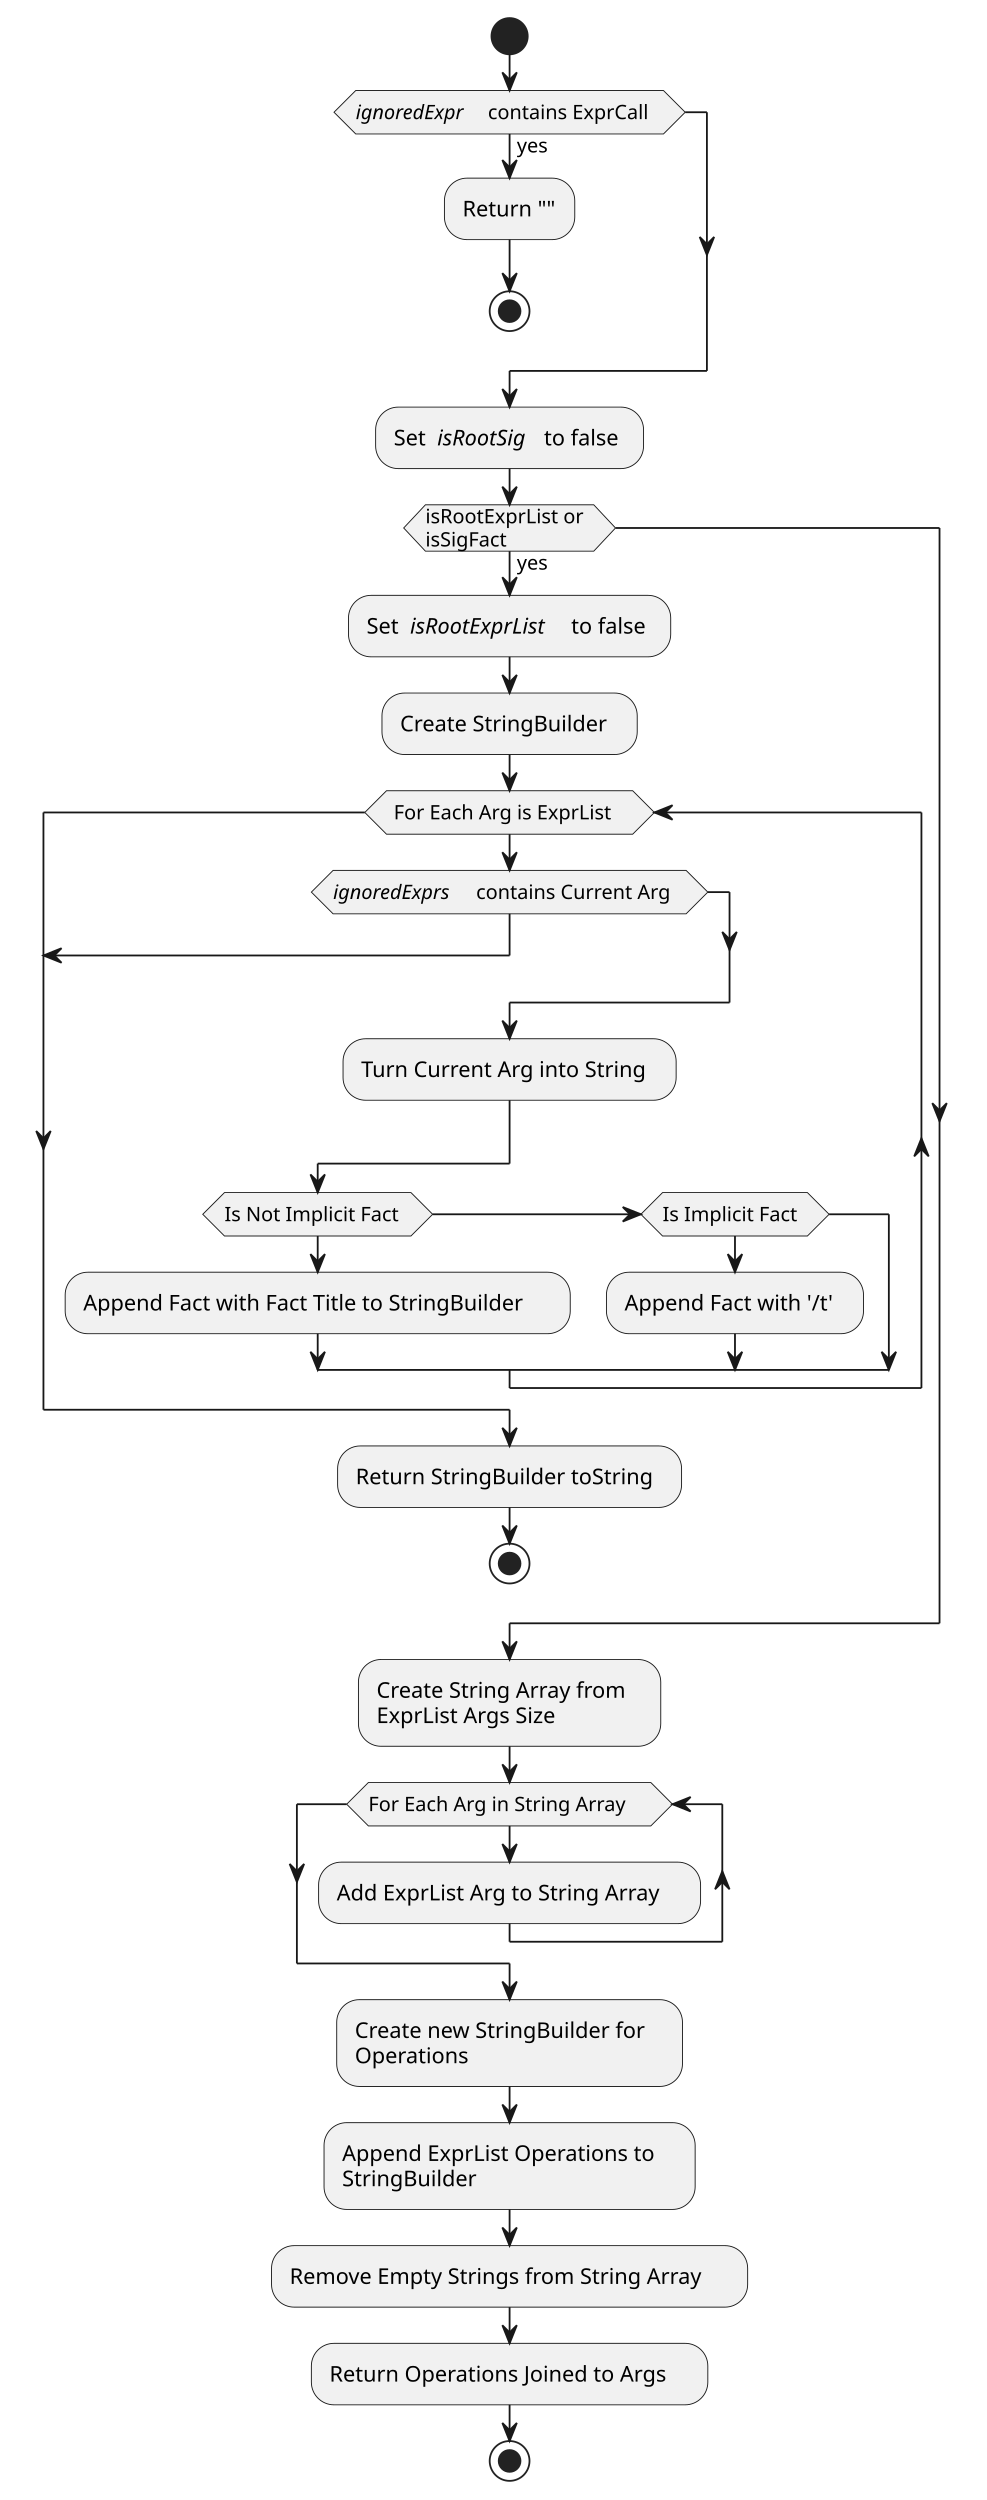
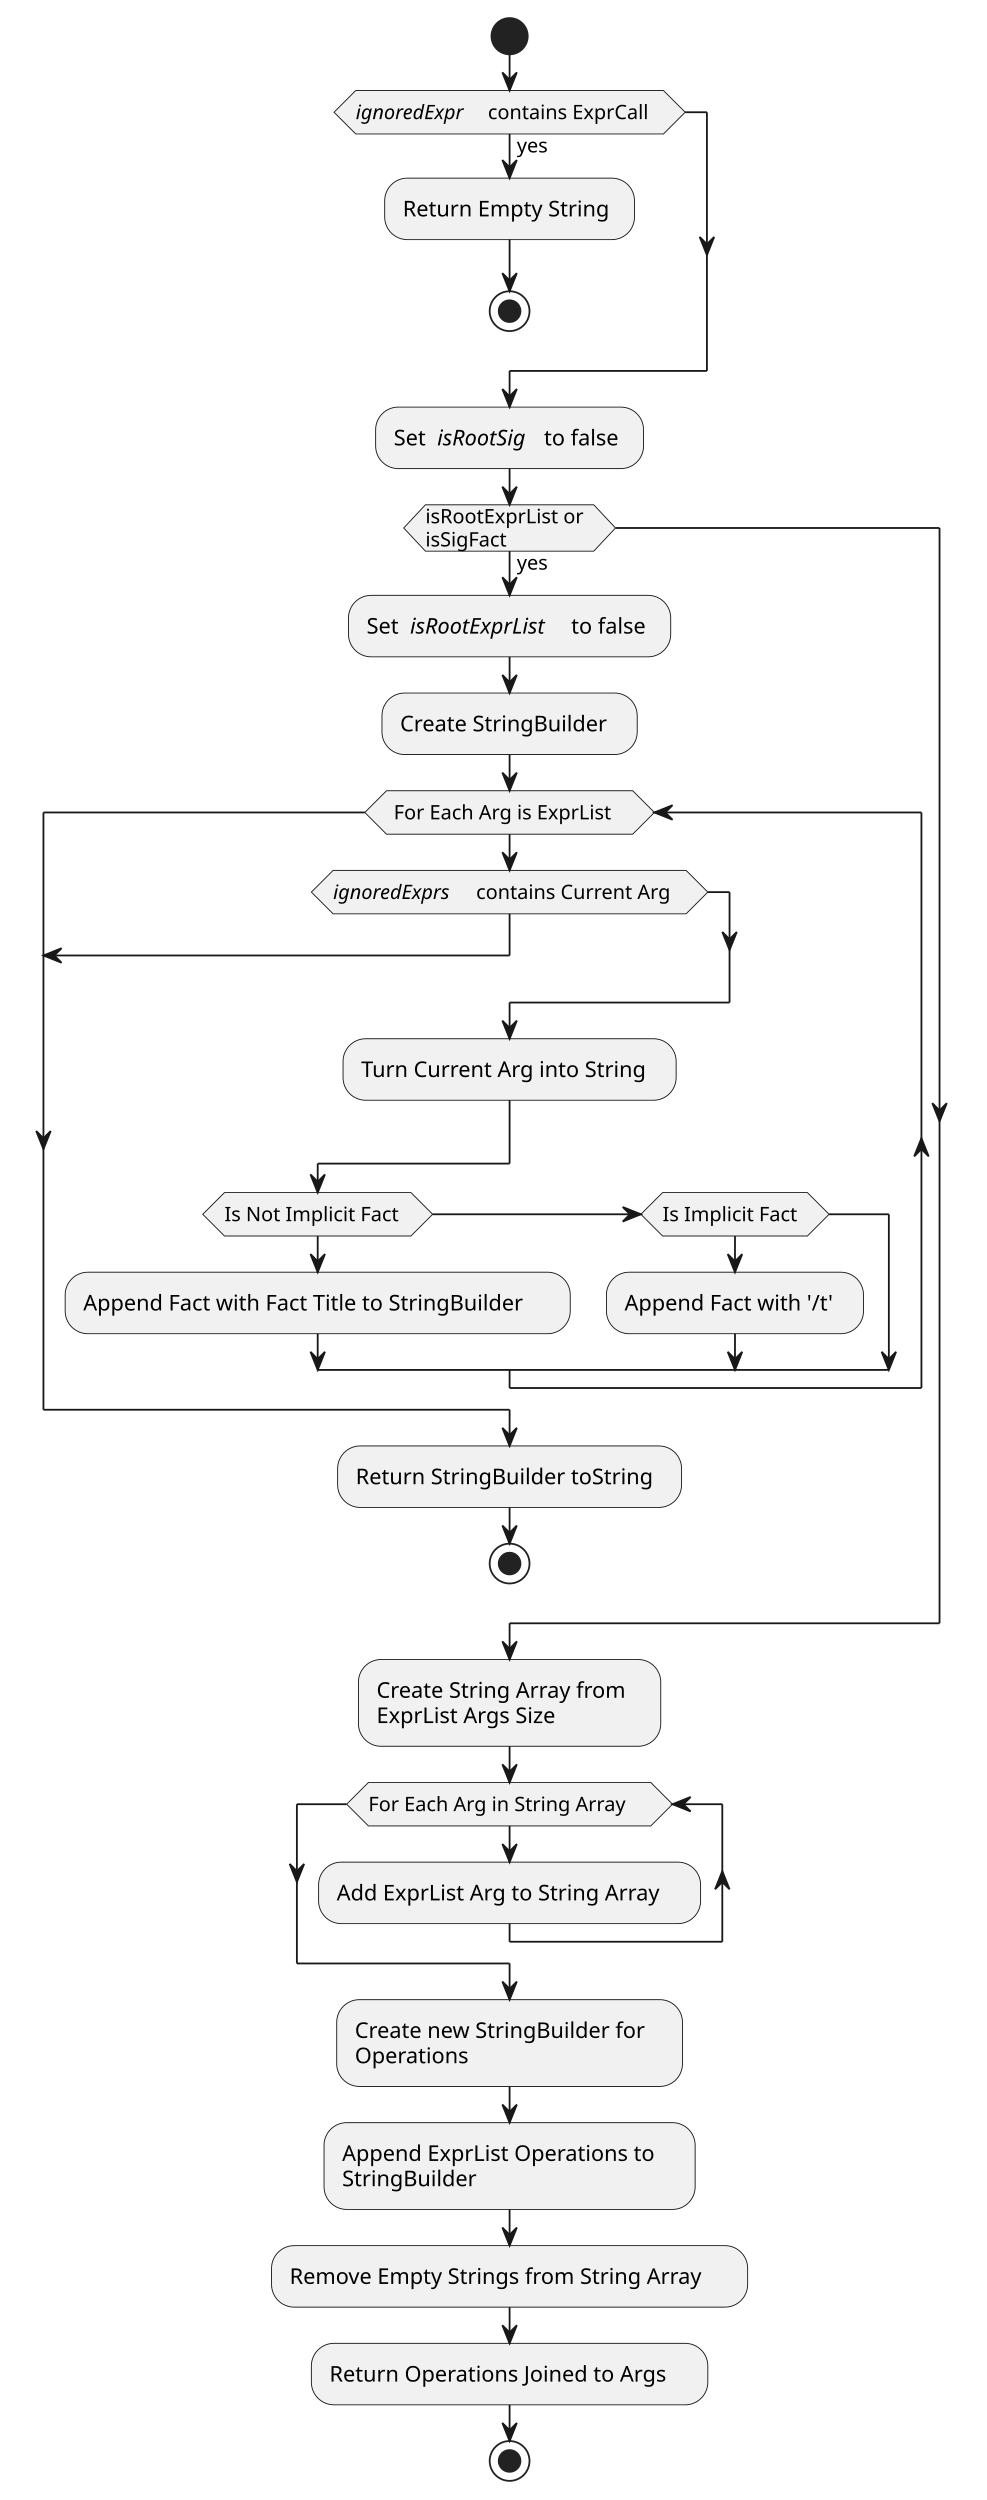
<svg xmlns="http://www.w3.org/2000/svg" contentStyleType="text/css" height="1381px" preserveAspectRatio="none" style="width:545px;height:1381px;background:#FFFFFF;" version="1.1" viewBox="0 0 545 1381" width="545px" zoomAndPan="magnify">
  <defs />
  <g>
    <ellipse cx="281.5" cy="20" fill="#222222" rx="10" ry="10" style="stroke:#222222;stroke-width:1.0;" />
-     <rect fill="#F1F1F1" height="33.969" rx="12.5" ry="12.5" style="stroke:#181818;stroke-width:0.5;" width="72" x="245.5" y="98.402" />
-     <text fill="#000000" font-family="sans-serif" font-size="12" lengthAdjust="spacing" textLength="52" x="255.5" y="119.541">Return ""</text>
+     <rect fill="#F1F1F1" height="33.969" rx="12.5" ry="12.5" style="stroke:#181818;stroke-width:0.5;" width="138" x="212.5" y="98.402" />
+     <text fill="#000000" font-family="sans-serif" font-size="12" lengthAdjust="spacing" textLength="118" x="222.5" y="119.541">Return Empty String</text>
    <ellipse cx="281.5" cy="171.887" fill="none" rx="11" ry="11" style="stroke:#222222;stroke-width:1.0;" />
    <ellipse cx="281.5" cy="171.887" fill="#222222" rx="6" ry="6" style="stroke:#222222;stroke-width:1.0;" />
    <polygon fill="#F1F1F1" points="196.5,50,366.5,50,378.5,62,366.5,74,196.5,74,184.5,62,196.5,50" style="stroke:#181818;stroke-width:0.5;" />
    <text fill="#000000" font-family="sans-serif" font-size="11" lengthAdjust="spacing" textLength="21" x="285.5" y="84.21">yes</text>
    <text fill="#000000" font-family="sans-serif" font-size="11" font-style="italic" lengthAdjust="spacing" textLength="69" x="196.5" y="65.808">ignoredExpr</text>
    <text fill="#000000" font-family="sans-serif" font-size="11" lengthAdjust="spacing" textLength="97" x="269.5" y="65.808">contains ExprCall</text>
    <rect fill="#F1F1F1" height="33.969" rx="12.5" ry="12.5" style="stroke:#181818;stroke-width:0.5;" width="148" x="207.5" y="224.887" />
    <text fill="#000000" font-family="sans-serif" font-size="12" lengthAdjust="spacing" textLength="20" x="217.5" y="246.025">Set</text>
    <text fill="#000000" font-family="sans-serif" font-size="12" font-style="italic" lengthAdjust="spacing" textLength="55" x="241.5" y="246.025">isRootSig</text>
    <text fill="#000000" font-family="sans-serif" font-size="12" lengthAdjust="spacing" textLength="45" x="300.5" y="246.025">to false</text>
    <rect fill="#F1F1F1" height="33.969" rx="12.5" ry="12.5" style="stroke:#181818;stroke-width:0.5;" width="178" x="192.5" y="328.867" />
    <text fill="#000000" font-family="sans-serif" font-size="12" lengthAdjust="spacing" textLength="20" x="202.5" y="350.006">Set</text>
    <text fill="#000000" font-family="sans-serif" font-size="12" font-style="italic" lengthAdjust="spacing" textLength="85" x="226.5" y="350.006">isRootExprList</text>
    <text fill="#000000" font-family="sans-serif" font-size="12" lengthAdjust="spacing" textLength="45" x="315.5" y="350.006">to false</text>
    <rect fill="#F1F1F1" height="33.969" rx="12.5" ry="12.5" style="stroke:#181818;stroke-width:0.5;" width="141" x="211" y="382.836" />
    <text fill="#000000" font-family="sans-serif" font-size="12" lengthAdjust="spacing" textLength="121" x="221" y="403.975">Create StringBuilder</text>
    <polygon fill="#F1F1F1" points="184,480.805,379,480.805,391,492.805,379,504.805,184,504.805,172,492.805,184,480.805" style="stroke:#181818;stroke-width:0.5;" />
    <text fill="#000000" font-family="sans-serif" font-size="11" font-style="italic" lengthAdjust="spacing" textLength="75" x="184" y="496.613">ignoredExprs</text>
    <text fill="#000000" font-family="sans-serif" font-size="11" lengthAdjust="spacing" textLength="116" x="263" y="496.613">contains Current Arg</text>
    <rect fill="#F1F1F1" height="33.969" rx="12.5" ry="12.5" style="stroke:#181818;stroke-width:0.5;" width="184" x="189.5" y="573.805" />
    <text fill="#000000" font-family="sans-serif" font-size="12" lengthAdjust="spacing" textLength="164" x="199.5" y="594.943">Turn Current Arg into String</text>
    <polygon fill="#F1F1F1" points="124,658.773,227,658.773,239,670.773,227,682.773,124,682.773,112,670.773,124,658.773" style="stroke:#181818;stroke-width:0.5;" />
    <text fill="#000000" font-family="sans-serif" font-size="11" lengthAdjust="spacing" textLength="103" x="124" y="674.582">Is Not Implicit Fact</text>
    <rect fill="#F1F1F1" height="33.969" rx="12.5" ry="12.5" style="stroke:#181818;stroke-width:0.5;" width="279" x="36" y="702.773" />
    <text fill="#000000" font-family="sans-serif" font-size="12" lengthAdjust="spacing" textLength="259" x="46" y="723.912">Append Fact with Fact Title to StringBuilder</text>
    <polygon fill="#F1F1F1" points="366,658.773,446,658.773,458,670.773,446,682.773,366,682.773,354,670.773,366,658.773" style="stroke:#181818;stroke-width:0.5;" />
    <text fill="#000000" font-family="sans-serif" font-size="11" lengthAdjust="spacing" textLength="80" x="366" y="674.582">Is Implicit Fact</text>
    <rect fill="#F1F1F1" height="33.969" rx="12.5" ry="12.5" style="stroke:#181818;stroke-width:0.5;" width="142" x="335" y="702.773" />
    <text fill="#000000" font-family="sans-serif" font-size="12" lengthAdjust="spacing" textLength="122" x="345" y="723.912">Append Fact with '/t'</text>
    <polygon fill="#F1F1F1" points="213.5,436.805,349.5,436.805,361.5,448.805,349.5,460.805,213.5,460.805,201.5,448.805,213.5,436.805" style="stroke:#181818;stroke-width:0.5;" />
    <text fill="#000000" font-family="sans-serif" font-size="11" lengthAdjust="spacing" textLength="132" x="217.5" y="452.613">For Each Arg is ExprList</text>
    <rect fill="#F1F1F1" height="33.969" rx="12.5" ry="12.5" style="stroke:#181818;stroke-width:0.5;" width="190" x="186.5" y="798.742" />
    <text fill="#000000" font-family="sans-serif" font-size="12" lengthAdjust="spacing" textLength="170" x="196.5" y="819.881">Return StringBuilder toString</text>
    <ellipse cx="281.5" cy="863.711" fill="none" rx="11" ry="11" style="stroke:#222222;stroke-width:1.0;" />
    <ellipse cx="281.5" cy="863.711" fill="#222222" rx="6" ry="6" style="stroke:#222222;stroke-width:1.0;" />
    <polygon fill="#F1F1F1" points="235,278.856,328,278.856,340,291.66,328,304.465,235,304.465,223,291.66,235,278.856" style="stroke:#181818;stroke-width:0.5;" />
    <text fill="#000000" font-family="sans-serif" font-size="11" lengthAdjust="spacing" textLength="21" x="285.5" y="314.675">yes</text>
    <text fill="#000000" font-family="sans-serif" font-size="11" lengthAdjust="spacing" textLength="93" x="235" y="289.066">isRootExprList or</text>
    <text fill="#000000" font-family="sans-serif" font-size="11" lengthAdjust="spacing" textLength="50" x="235" y="301.871">isSigFact</text>
    <rect fill="#F1F1F1" height="47.938" rx="12.5" ry="12.5" style="stroke:#181818;stroke-width:0.5;" width="167" x="198" y="916.711" />
    <text fill="#000000" font-family="sans-serif" font-size="12" lengthAdjust="spacing" textLength="147" x="208" y="937.85">Create String Array from</text>
    <text fill="#000000" font-family="sans-serif" font-size="12" lengthAdjust="spacing" textLength="109" x="208" y="951.818">ExprList Args Size</text>
    <rect fill="#F1F1F1" height="33.969" rx="12.5" ry="12.5" style="stroke:#181818;stroke-width:0.5;" width="211" x="176" y="1028.648" />
    <text fill="#000000" font-family="sans-serif" font-size="12" lengthAdjust="spacing" textLength="191" x="186" y="1049.787">Add ExprList Arg to String Array</text>
    <polygon fill="#F1F1F1" points="203.5,984.648,359.5,984.648,371.5,996.648,359.5,1008.648,203.5,1008.648,191.5,996.648,203.5,984.648" style="stroke:#181818;stroke-width:0.5;" />
    <text fill="#000000" font-family="sans-serif" font-size="11" lengthAdjust="spacing" textLength="156" x="203.5" y="1000.457">For Each Arg in String Array</text>
    <rect fill="#F1F1F1" height="47.938" rx="12.5" ry="12.5" style="stroke:#181818;stroke-width:0.5;" width="191" x="186" y="1104.617" />
    <text fill="#000000" font-family="sans-serif" font-size="12" lengthAdjust="spacing" textLength="171" x="196" y="1125.756">Create new StringBuilder for</text>
    <text fill="#000000" font-family="sans-serif" font-size="12" lengthAdjust="spacing" textLength="67" x="196" y="1139.725">Operations</text>
    <rect fill="#F1F1F1" height="47.938" rx="12.5" ry="12.5" style="stroke:#181818;stroke-width:0.5;" width="205" x="179" y="1172.555" />
    <text fill="#000000" font-family="sans-serif" font-size="12" lengthAdjust="spacing" textLength="185" x="189" y="1193.693">Append ExprList Operations to</text>
    <text fill="#000000" font-family="sans-serif" font-size="12" lengthAdjust="spacing" textLength="77" x="189" y="1207.662">StringBuilder</text>
    <rect fill="#F1F1F1" height="33.969" rx="12.5" ry="12.5" style="stroke:#181818;stroke-width:0.5;" width="263" x="150" y="1240.492" />
    <text fill="#000000" font-family="sans-serif" font-size="12" lengthAdjust="spacing" textLength="243" x="160" y="1261.631">Remove Empty Strings from String Array</text>
    <rect fill="#F1F1F1" height="33.969" rx="12.5" ry="12.5" style="stroke:#181818;stroke-width:0.5;" width="219" x="172" y="1294.461" />
    <text fill="#000000" font-family="sans-serif" font-size="12" lengthAdjust="spacing" textLength="199" x="182" y="1315.6">Return Operations Joined to Args</text>
    <ellipse cx="281.5" cy="1359.43" fill="none" rx="11" ry="11" style="stroke:#222222;stroke-width:1.0;" />
    <ellipse cx="281.5" cy="1359.43" fill="#222222" rx="6" ry="6" style="stroke:#222222;stroke-width:1.0;" />
    <line style="stroke:#181818;stroke-width:1.0;" x1="281.5" x2="281.5" y1="132.371" y2="160.887" />
    <polygon fill="#181818" points="277.5,150.887,281.5,160.887,285.5,150.887,281.5,154.887" style="stroke:#181818;stroke-width:1.0;" />
    <line style="stroke:#181818;stroke-width:1.0;" x1="281.5" x2="281.5" y1="74" y2="98.402" />
    <polygon fill="#181818" points="277.5,88.402,281.5,98.402,285.5,88.402,281.5,92.402" style="stroke:#181818;stroke-width:1.0;" />
    <line style="stroke:#181818;stroke-width:1.0;" x1="378.5" x2="390.5" y1="62" y2="62" />
    <polygon fill="#181818" points="386.5,130.887,390.5,140.887,394.5,130.887,390.5,134.887" style="stroke:#181818;stroke-width:1.0;" />
    <line style="stroke:#181818;stroke-width:1.0;" x1="390.5" x2="390.5" y1="62" y2="204.887" />
    <line style="stroke:#181818;stroke-width:1.0;" x1="390.5" x2="281.5" y1="204.887" y2="204.887" />
    <line style="stroke:#181818;stroke-width:1.0;" x1="281.5" x2="281.5" y1="204.887" y2="224.887" />
    <polygon fill="#181818" points="277.5,214.887,281.5,224.887,285.5,214.887,281.5,218.887" style="stroke:#181818;stroke-width:1.0;" />
    <line style="stroke:#181818;stroke-width:1.0;" x1="281.5" x2="281.5" y1="30" y2="50" />
    <polygon fill="#181818" points="277.5,40,281.5,50,285.5,40,281.5,44" style="stroke:#181818;stroke-width:1.0;" />
    <line style="stroke:#181818;stroke-width:1.0;" x1="281.5" x2="281.5" y1="362.836" y2="382.836" />
    <polygon fill="#181818" points="277.5,372.836,281.5,382.836,285.5,372.836,281.5,376.836" style="stroke:#181818;stroke-width:1.0;" />
    <line style="stroke:#181818;stroke-width:1.0;" x1="281.5" x2="281.5" y1="504.805" y2="527.805" />
    <line style="stroke:#181818;stroke-width:1.0;" x1="281.5" x2="24" y1="527.805" y2="527.805" />
    <polygon fill="#181818" points="34,523.805,24,527.805,34,531.805,30,527.805" style="stroke:#181818;stroke-width:1.0;" />
    <line style="stroke:#181818;stroke-width:1.0;" x1="391" x2="403" y1="492.805" y2="492.805" />
    <polygon fill="#181818" points="399,514.805,403,524.805,407,514.805,403,518.805" style="stroke:#181818;stroke-width:1.0;" />
    <line style="stroke:#181818;stroke-width:1.0;" x1="403" x2="403" y1="492.805" y2="553.805" />
    <line style="stroke:#181818;stroke-width:1.0;" x1="403" x2="281.5" y1="553.805" y2="553.805" />
    <line style="stroke:#181818;stroke-width:1.0;" x1="281.5" x2="281.5" y1="553.805" y2="573.805" />
    <polygon fill="#181818" points="277.5,563.805,281.5,573.805,285.5,563.805,281.5,567.805" style="stroke:#181818;stroke-width:1.0;" />
    <line style="stroke:#181818;stroke-width:1.0;" x1="175.5" x2="175.5" y1="682.773" y2="702.773" />
    <polygon fill="#181818" points="171.5,692.773,175.5,702.773,179.5,692.773,175.5,696.773" style="stroke:#181818;stroke-width:1.0;" />
    <line style="stroke:#181818;stroke-width:1.0;" x1="175.5" x2="175.5" y1="736.742" y2="756.742" />
    <polygon fill="#181818" points="171.5,746.742,175.5,756.742,179.5,746.742,175.5,750.742" style="stroke:#181818;stroke-width:1.0;" />
    <line style="stroke:#181818;stroke-width:1.0;" x1="406" x2="406" y1="682.773" y2="702.773" />
    <polygon fill="#181818" points="402,692.773,406,702.773,410,692.773,406,696.773" style="stroke:#181818;stroke-width:1.0;" />
    <line style="stroke:#181818;stroke-width:1.0;" x1="406" x2="406" y1="736.742" y2="756.742" />
    <polygon fill="#181818" points="402,746.742,406,756.742,410,746.742,406,750.742" style="stroke:#181818;stroke-width:1.0;" />
    <line style="stroke:#181818;stroke-width:1.0;" x1="239" x2="354" y1="670.773" y2="670.773" />
    <polygon fill="#181818" points="344,666.773,354,670.773,344,674.773,348,670.773" style="stroke:#181818;stroke-width:1.0;" />
    <line style="stroke:#181818;stroke-width:1.0;" x1="281.5" x2="281.5" y1="607.773" y2="642.773" />
    <line style="stroke:#181818;stroke-width:1.0;" x1="281.5" x2="175.5" y1="642.773" y2="642.773" />
    <line style="stroke:#181818;stroke-width:1.0;" x1="175.5" x2="175.5" y1="642.773" y2="658.773" />
    <polygon fill="#181818" points="171.5,648.773,175.5,658.773,179.5,648.773,175.5,652.773" style="stroke:#181818;stroke-width:1.0;" />
    <line style="stroke:#181818;stroke-width:1.0;" x1="458" x2="491" y1="670.773" y2="670.773" />
    <line style="stroke:#181818;stroke-width:1.0;" x1="491" x2="491" y1="670.773" y2="756.742" />
    <polygon fill="#181818" points="487,746.742,491,756.742,495,746.742,491,750.742" style="stroke:#181818;stroke-width:1.0;" />
    <line style="stroke:#181818;stroke-width:1.0;" x1="175.5" x2="491" y1="756.742" y2="756.742" />
    <line style="stroke:#181818;stroke-width:1.0;" x1="281.5" x2="281.5" y1="460.805" y2="480.805" />
    <polygon fill="#181818" points="277.5,470.805,281.5,480.805,285.5,470.805,281.5,474.805" style="stroke:#181818;stroke-width:1.0;" />
    <line style="stroke:#181818;stroke-width:1.0;" x1="281.5" x2="281.5" y1="756.742" y2="766.742" />
    <line style="stroke:#181818;stroke-width:1.0;" x1="281.5" x2="509" y1="766.742" y2="766.742" />
    <polygon fill="#181818" points="505,638.773,509,628.773,513,638.773,509,634.773" style="stroke:#181818;stroke-width:1.0;" />
    <line style="stroke:#181818;stroke-width:1.0;" x1="509" x2="509" y1="448.805" y2="766.742" />
    <line style="stroke:#181818;stroke-width:1.0;" x1="509" x2="361.5" y1="448.805" y2="448.805" />
    <polygon fill="#181818" points="371.5,444.805,361.5,448.805,371.5,452.805,367.5,448.805" style="stroke:#181818;stroke-width:1.0;" />
    <line style="stroke:#181818;stroke-width:1.0;" x1="201.5" x2="24" y1="448.805" y2="448.805" />
    <polygon fill="#181818" points="20,624.773,24,634.773,28,624.773,24,628.773" style="stroke:#181818;stroke-width:1.0;" />
    <line style="stroke:#181818;stroke-width:1.0;" x1="24" x2="24" y1="448.805" y2="778.742" />
    <line style="stroke:#181818;stroke-width:1.0;" x1="24" x2="281.5" y1="778.742" y2="778.742" />
    <line style="stroke:#181818;stroke-width:1.0;" x1="281.5" x2="281.5" y1="778.742" y2="798.742" />
    <polygon fill="#181818" points="277.5,788.742,281.5,798.742,285.5,788.742,281.5,792.742" style="stroke:#181818;stroke-width:1.0;" />
    <line style="stroke:#181818;stroke-width:1.0;" x1="281.5" x2="281.5" y1="416.805" y2="436.805" />
    <polygon fill="#181818" points="277.5,426.805,281.5,436.805,285.5,426.805,281.5,430.805" style="stroke:#181818;stroke-width:1.0;" />
    <line style="stroke:#181818;stroke-width:1.0;" x1="281.5" x2="281.5" y1="832.711" y2="852.711" />
    <polygon fill="#181818" points="277.5,842.711,281.5,852.711,285.5,842.711,281.5,846.711" style="stroke:#181818;stroke-width:1.0;" />
    <line style="stroke:#181818;stroke-width:1.0;" x1="281.5" x2="281.5" y1="304.465" y2="328.867" />
    <polygon fill="#181818" points="277.5,318.867,281.5,328.867,285.5,318.867,281.5,322.867" style="stroke:#181818;stroke-width:1.0;" />
    <line style="stroke:#181818;stroke-width:1.0;" x1="340" x2="519" y1="291.66" y2="291.66" />
    <polygon fill="#181818" points="515,609.387,519,619.387,523,609.387,519,613.387" style="stroke:#181818;stroke-width:1.0;" />
    <line style="stroke:#181818;stroke-width:1.0;" x1="519" x2="519" y1="291.66" y2="896.711" />
    <line style="stroke:#181818;stroke-width:1.0;" x1="519" x2="281.5" y1="896.711" y2="896.711" />
    <line style="stroke:#181818;stroke-width:1.0;" x1="281.5" x2="281.5" y1="896.711" y2="916.711" />
    <polygon fill="#181818" points="277.5,906.711,281.5,916.711,285.5,906.711,281.5,910.711" style="stroke:#181818;stroke-width:1.0;" />
    <line style="stroke:#181818;stroke-width:1.0;" x1="281.5" x2="281.5" y1="258.856" y2="278.856" />
    <polygon fill="#181818" points="277.5,268.856,281.5,278.856,285.5,268.856,281.5,272.856" style="stroke:#181818;stroke-width:1.0;" />
    <line style="stroke:#181818;stroke-width:1.0;" x1="281.5" x2="281.5" y1="1008.648" y2="1028.648" />
    <polygon fill="#181818" points="277.5,1018.648,281.5,1028.648,285.5,1018.648,281.5,1022.648" style="stroke:#181818;stroke-width:1.0;" />
    <line style="stroke:#181818;stroke-width:1.0;" x1="281.5" x2="281.5" y1="1062.617" y2="1072.617" />
    <line style="stroke:#181818;stroke-width:1.0;" x1="281.5" x2="399" y1="1072.617" y2="1072.617" />
    <polygon fill="#181818" points="395,1043.633,399,1033.633,403,1043.633,399,1039.633" style="stroke:#181818;stroke-width:1.0;" />
    <line style="stroke:#181818;stroke-width:1.0;" x1="399" x2="399" y1="996.648" y2="1072.617" />
    <line style="stroke:#181818;stroke-width:1.0;" x1="399" x2="371.5" y1="996.648" y2="996.648" />
    <polygon fill="#181818" points="381.5,992.648,371.5,996.648,381.5,1000.648,377.5,996.648" style="stroke:#181818;stroke-width:1.0;" />
    <line style="stroke:#181818;stroke-width:1.0;" x1="191.5" x2="164" y1="996.648" y2="996.648" />
    <polygon fill="#181818" points="160,1029.633,164,1039.633,168,1029.633,164,1033.633" style="stroke:#181818;stroke-width:1.0;" />
    <line style="stroke:#181818;stroke-width:1.0;" x1="164" x2="164" y1="996.648" y2="1084.617" />
    <line style="stroke:#181818;stroke-width:1.0;" x1="164" x2="281.5" y1="1084.617" y2="1084.617" />
    <line style="stroke:#181818;stroke-width:1.0;" x1="281.5" x2="281.5" y1="1084.617" y2="1104.617" />
    <polygon fill="#181818" points="277.5,1094.617,281.5,1104.617,285.5,1094.617,281.5,1098.617" style="stroke:#181818;stroke-width:1.0;" />
    <line style="stroke:#181818;stroke-width:1.0;" x1="281.5" x2="281.5" y1="964.648" y2="984.648" />
    <polygon fill="#181818" points="277.5,974.648,281.5,984.648,285.5,974.648,281.5,978.648" style="stroke:#181818;stroke-width:1.0;" />
    <line style="stroke:#181818;stroke-width:1.0;" x1="281.5" x2="281.5" y1="1152.555" y2="1172.555" />
    <polygon fill="#181818" points="277.5,1162.555,281.5,1172.555,285.5,1162.555,281.5,1166.555" style="stroke:#181818;stroke-width:1.0;" />
    <line style="stroke:#181818;stroke-width:1.0;" x1="281.5" x2="281.5" y1="1220.492" y2="1240.492" />
    <polygon fill="#181818" points="277.5,1230.492,281.5,1240.492,285.5,1230.492,281.5,1234.492" style="stroke:#181818;stroke-width:1.0;" />
    <line style="stroke:#181818;stroke-width:1.0;" x1="281.5" x2="281.5" y1="1274.461" y2="1294.461" />
    <polygon fill="#181818" points="277.5,1284.461,281.5,1294.461,285.5,1284.461,281.5,1288.461" style="stroke:#181818;stroke-width:1.0;" />
    <line style="stroke:#181818;stroke-width:1.0;" x1="281.5" x2="281.5" y1="1328.43" y2="1348.43" />
    <polygon fill="#181818" points="277.5,1338.43,281.5,1348.43,285.5,1338.43,281.5,1342.43" style="stroke:#181818;stroke-width:1.0;" />
  </g>
</svg>
